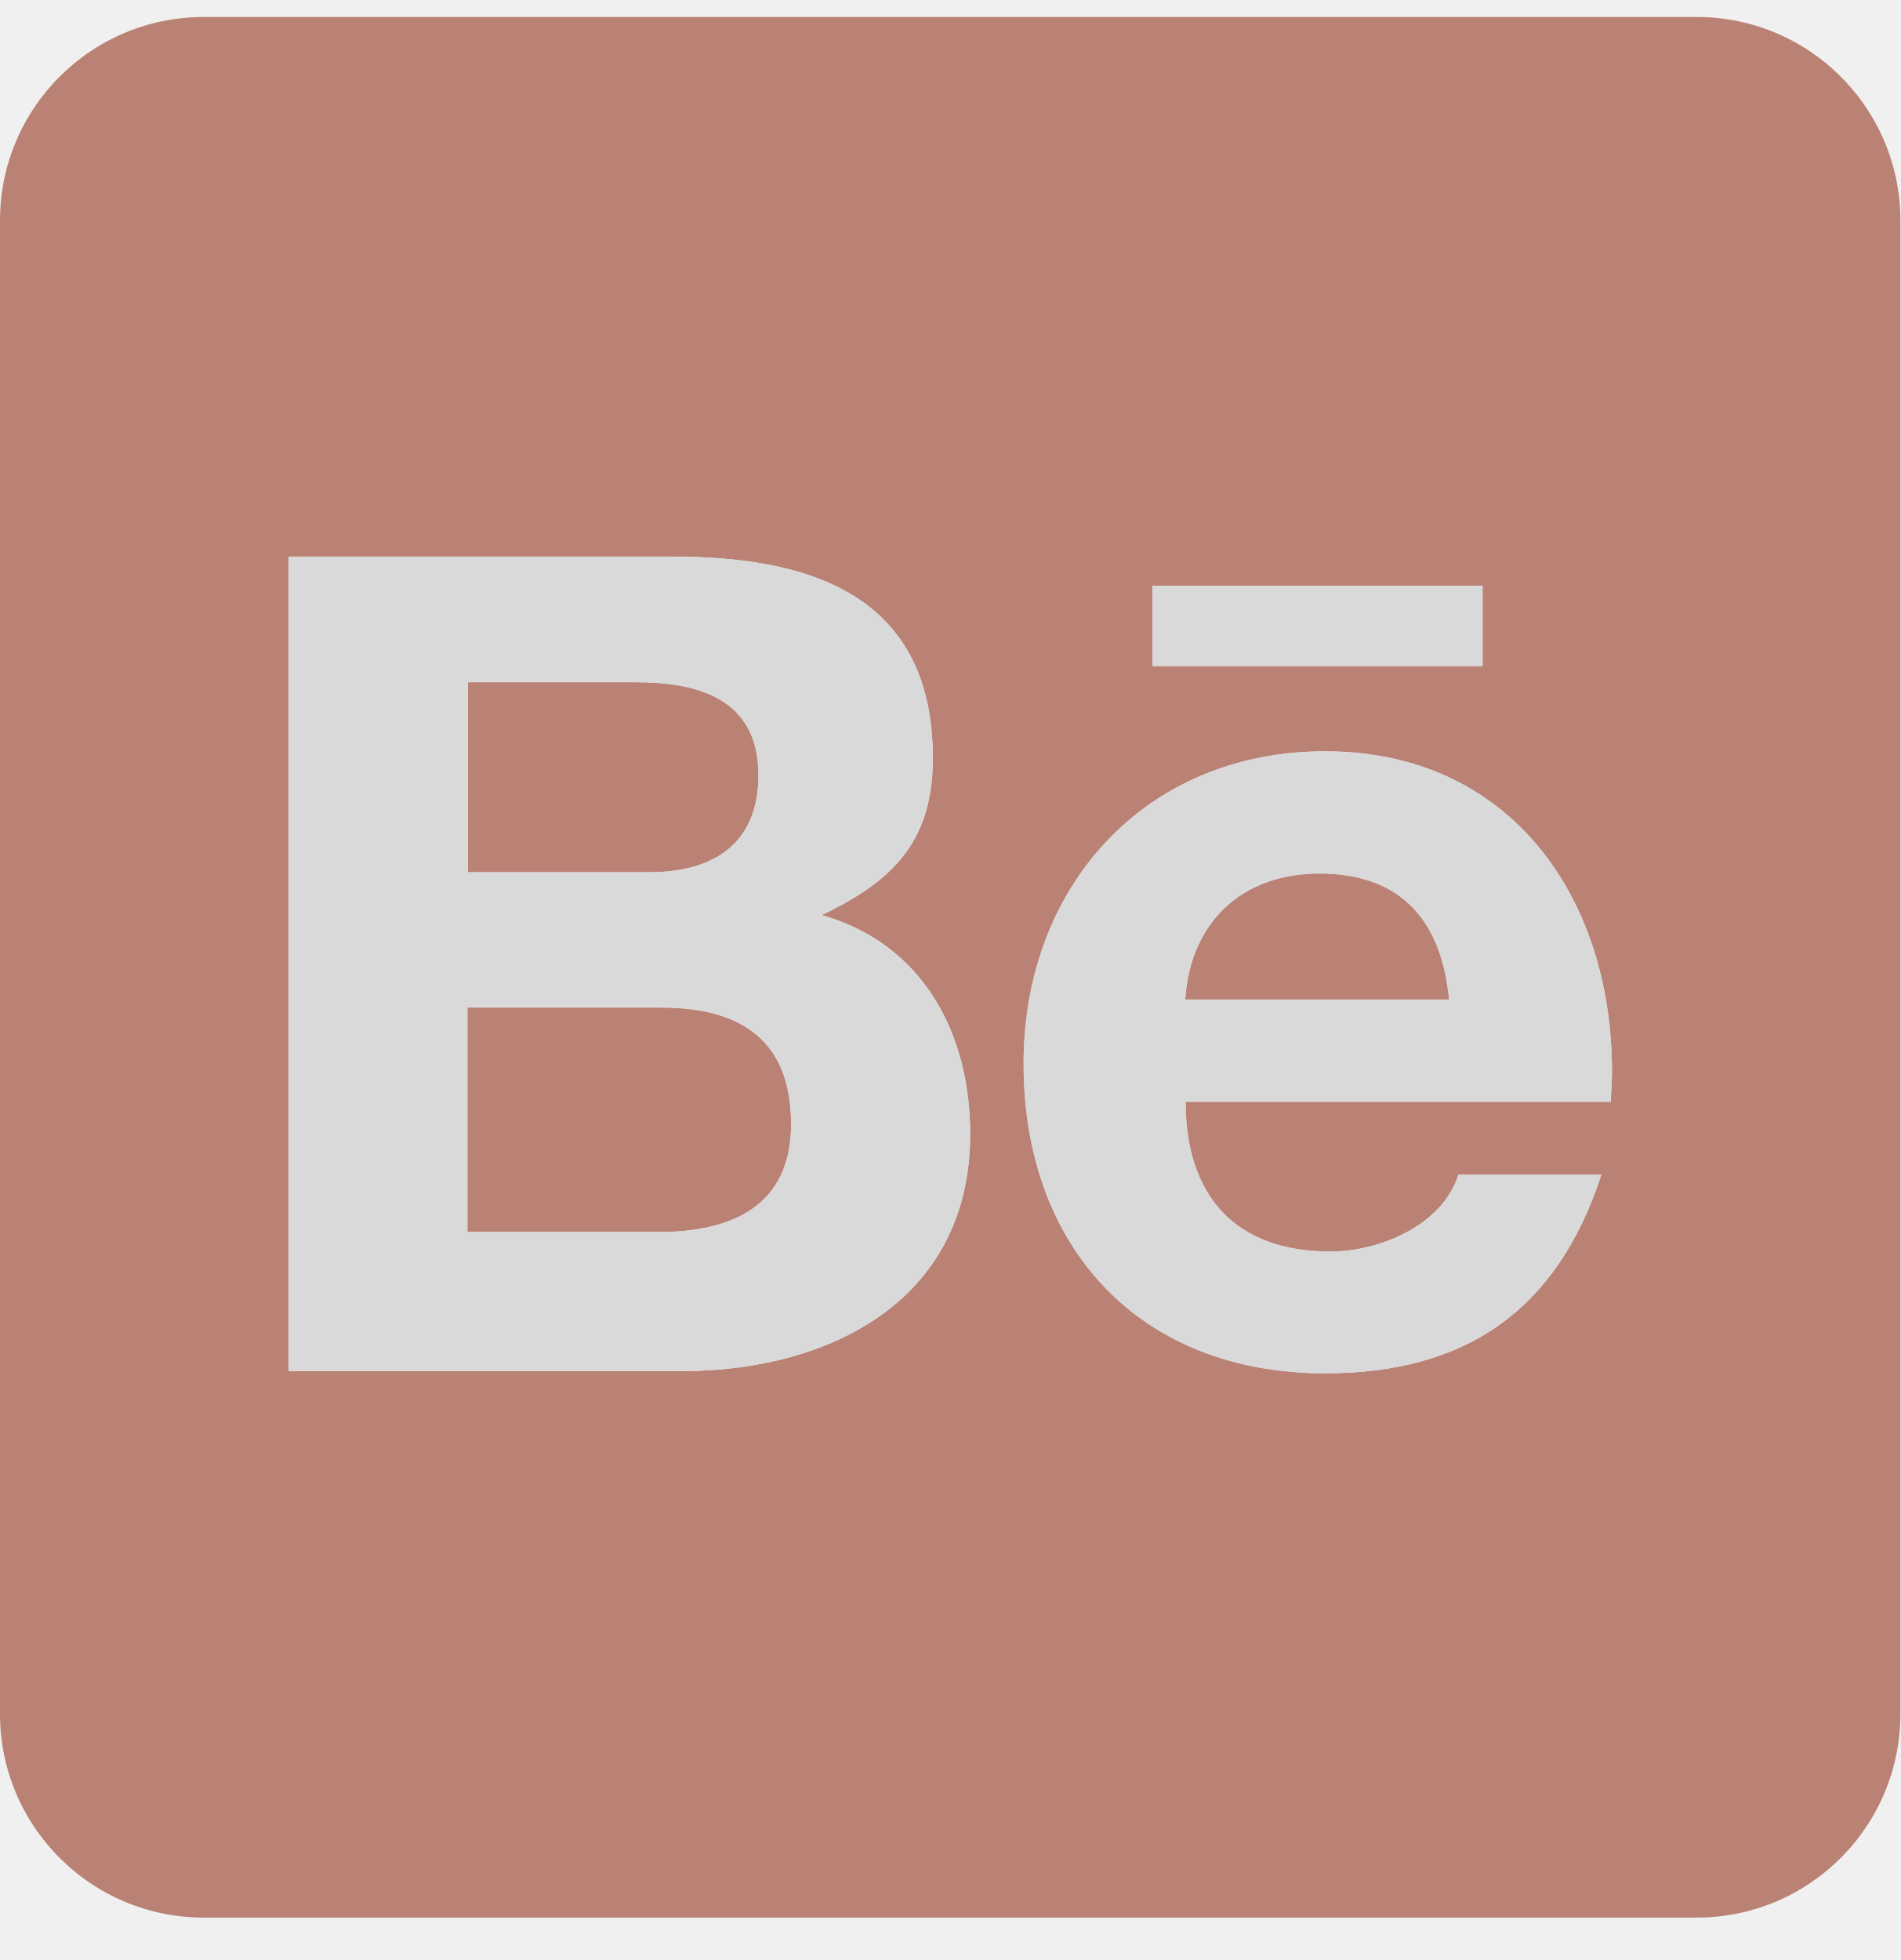
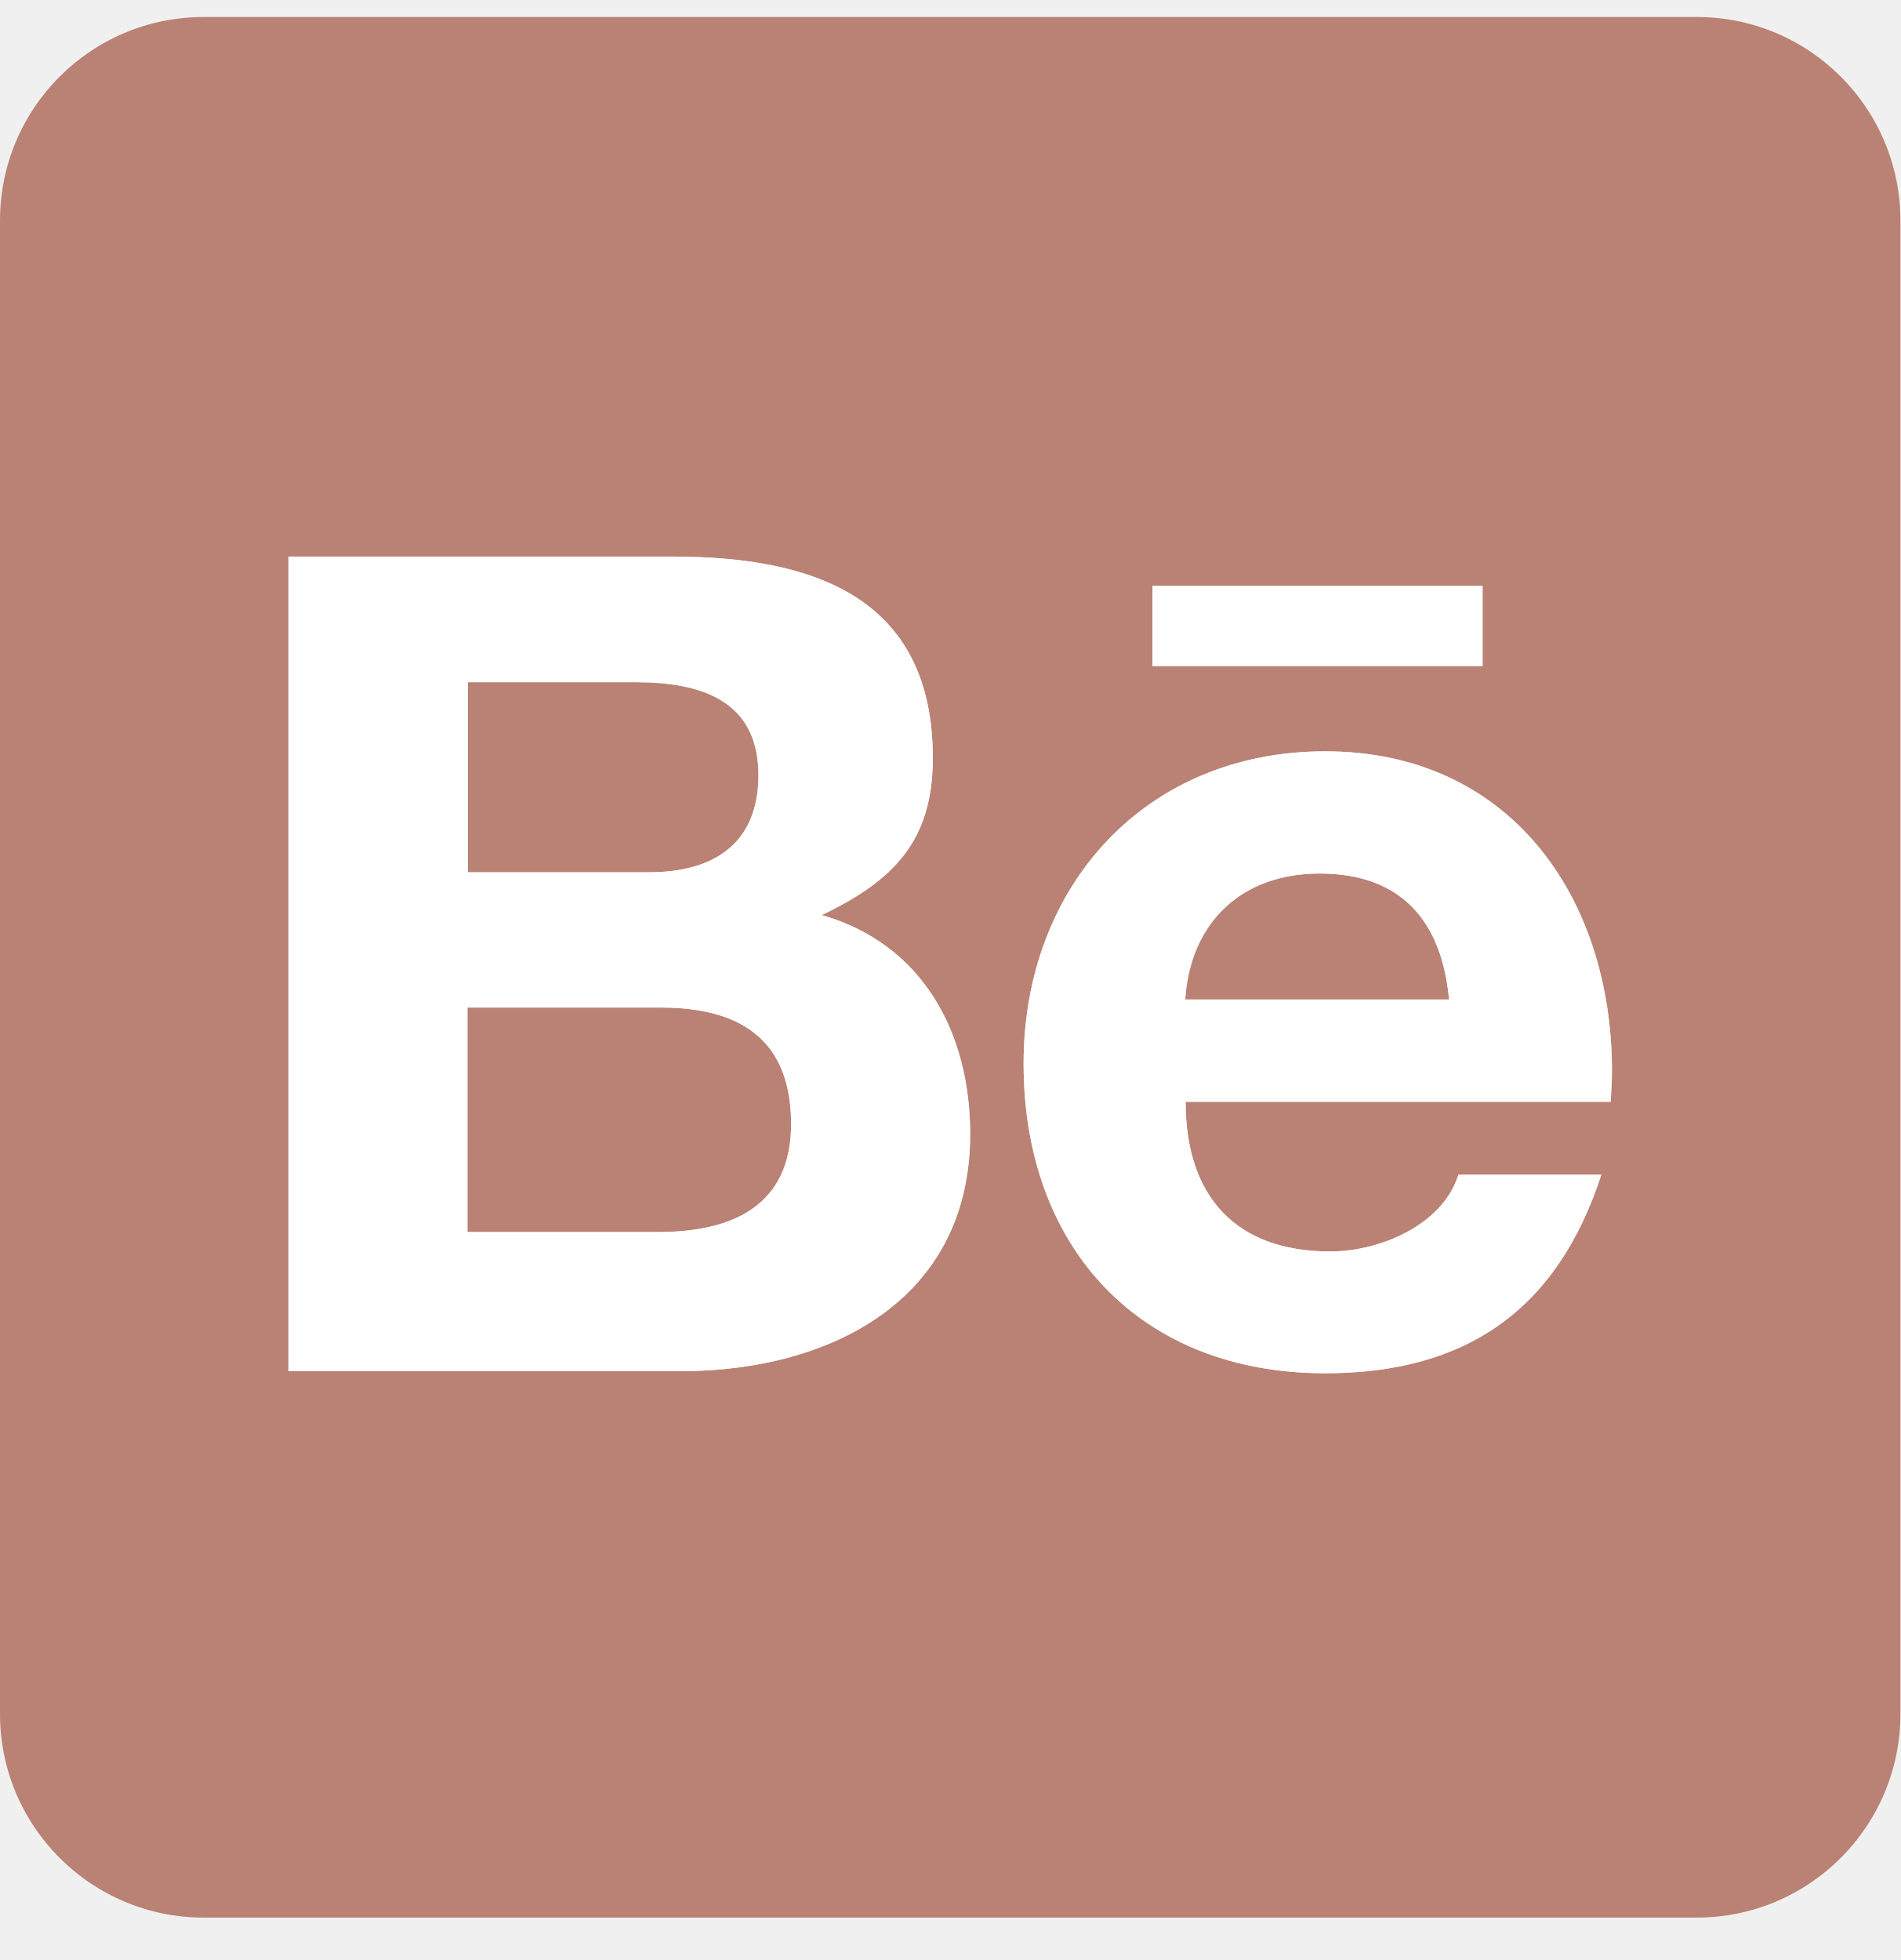
<svg xmlns="http://www.w3.org/2000/svg" width="32" height="33" viewBox="0 0 32 33" fill="none">
-   <path d="M13.321 18.929C13.321 20.307 12.321 20.743 11.093 20.743H7.871V16.964H11.157C12.486 16.971 13.321 17.521 13.321 18.929ZM12.771 13.05C12.771 11.786 11.793 11.486 10.707 11.486H7.879V14.686H10.929C12.007 14.686 12.771 14.214 12.771 13.05ZM22.221 14.707C20.914 14.707 20.043 15.521 19.957 16.829H24.4C24.279 15.507 23.593 14.707 22.221 14.707ZM32 3.714V28.857C32 30.75 30.464 32.286 28.571 32.286H3.429C1.536 32.286 0 30.75 0 28.857V3.714C0 1.821 1.536 0.286 3.429 0.286H28.571C30.464 0.286 32 1.821 32 3.714ZM19.407 11.214H24.964V9.864H19.407V11.214ZM16.336 19.093C16.336 17.372 15.521 15.886 13.836 15.407C15.064 14.822 15.707 14.143 15.707 12.764C15.707 10.036 13.671 9.371 11.321 9.371H4.857V23.086H11.507C14 23.072 16.336 21.879 16.336 19.093ZM27.143 18.036C27.143 15.1 25.421 12.65 22.314 12.65C19.286 12.65 17.236 14.921 17.236 17.907C17.236 21 19.186 23.122 22.314 23.122C24.686 23.122 26.221 22.057 26.964 19.779H24.557C24.293 20.629 23.229 21.072 22.4 21.072C20.8 21.072 19.964 20.136 19.964 18.55H27.121C27.129 18.386 27.143 18.207 27.143 18.036Z" fill="#BA8274" />
-   <path fill-rule="evenodd" clip-rule="evenodd" d="M16.336 19.093C16.336 17.372 15.521 15.886 13.836 15.407C15.064 14.822 15.707 14.143 15.707 12.764C15.707 10.036 13.671 9.371 11.321 9.371H4.857V23.086H11.507C14 23.072 16.336 21.879 16.336 19.093ZM11.093 20.743C12.321 20.743 13.321 20.307 13.321 18.929C13.321 17.521 12.486 16.971 11.157 16.964H7.871V20.743H11.093ZM10.707 11.486C11.793 11.486 12.771 11.786 12.771 13.05C12.771 14.214 12.007 14.686 10.929 14.686H7.879V11.486H10.707Z" fill="#D9D9D9" />
-   <path fill-rule="evenodd" clip-rule="evenodd" d="M27.143 18.036C27.143 15.1 25.421 12.65 22.314 12.65C19.286 12.65 17.236 14.921 17.236 17.907C17.236 21 19.186 23.122 22.314 23.122C24.686 23.122 26.221 22.057 26.964 19.779H24.557C24.293 20.629 23.229 21.072 22.4 21.072C20.8 21.072 19.964 20.136 19.964 18.55H27.121C27.129 18.386 27.143 18.207 27.143 18.036ZM19.957 16.829C20.043 15.521 20.914 14.707 22.221 14.707C23.593 14.707 24.279 15.507 24.4 16.829H19.957Z" fill="#D9D9D9" />
-   <path d="M19.407 11.214H24.964V9.864H19.407V11.214Z" fill="#D9D9D9" />
+   <path d="M13.321 18.928C13.321 20.307 12.321 20.743 11.093 20.743H7.871V16.964H11.157C12.486 16.971 13.321 17.521 13.321 18.928ZM12.771 13.05C12.771 11.786 11.793 11.486 10.707 11.486H7.879V14.686H10.929C12.007 14.686 12.771 14.214 12.771 13.05ZM22.221 14.707C20.914 14.707 20.043 15.521 19.957 16.828H24.4C24.279 15.507 23.593 14.707 22.221 14.707ZM32 3.714V28.857C32 30.75 30.464 32.286 28.571 32.286H3.429C1.536 32.286 0 30.75 0 28.857V3.714C0 1.821 1.536 0.286 3.429 0.286H28.571C30.464 0.286 32 1.821 32 3.714ZM19.407 11.214H24.964V9.864H19.407V11.214ZM16.336 19.093C16.336 17.371 15.521 15.886 13.836 15.407C15.064 14.821 15.707 14.143 15.707 12.764C15.707 10.036 13.671 9.371 11.321 9.371H4.857V23.086H11.507C14 23.071 16.336 21.878 16.336 19.093ZM27.143 18.036C27.143 15.1 25.421 12.65 22.314 12.65C19.286 12.65 17.236 14.921 17.236 17.907C17.236 21 19.186 23.121 22.314 23.121C24.686 23.121 26.221 22.057 26.964 19.779H24.557C24.293 20.628 23.229 21.071 22.4 21.071C20.8 21.071 19.964 20.136 19.964 18.55H27.121C27.129 18.386 27.143 18.207 27.143 18.036Z" fill="#BA8274" />
+   <path fill-rule="evenodd" clip-rule="evenodd" d="M16.336 19.093C16.336 17.371 15.521 15.886 13.836 15.407C15.064 14.821 15.707 14.143 15.707 12.764C15.707 10.036 13.671 9.371 11.321 9.371H4.857V23.086H11.507C14 23.071 16.336 21.878 16.336 19.093ZM11.093 20.743C12.321 20.743 13.321 20.307 13.321 18.928C13.321 17.521 12.486 16.971 11.157 16.964H7.871V20.743H11.093ZM10.707 11.486C11.793 11.486 12.771 11.786 12.771 13.05C12.771 14.214 12.007 14.686 10.929 14.686H7.879V11.486H10.707Z" fill="white" />
+   <path fill-rule="evenodd" clip-rule="evenodd" d="M27.143 18.036C27.143 15.1 25.421 12.65 22.314 12.65C19.286 12.65 17.236 14.921 17.236 17.907C17.236 21 19.186 23.121 22.314 23.121C24.686 23.121 26.221 22.057 26.964 19.779H24.557C24.293 20.628 23.229 21.071 22.4 21.071C20.8 21.071 19.964 20.136 19.964 18.55H27.121C27.129 18.386 27.143 18.207 27.143 18.036ZM19.957 16.828C20.043 15.521 20.914 14.707 22.221 14.707C23.593 14.707 24.279 15.507 24.4 16.828H19.957Z" fill="white" />
+   <path d="M19.407 11.214H24.964V9.864H19.407V11.214Z" fill="white" />
</svg>
